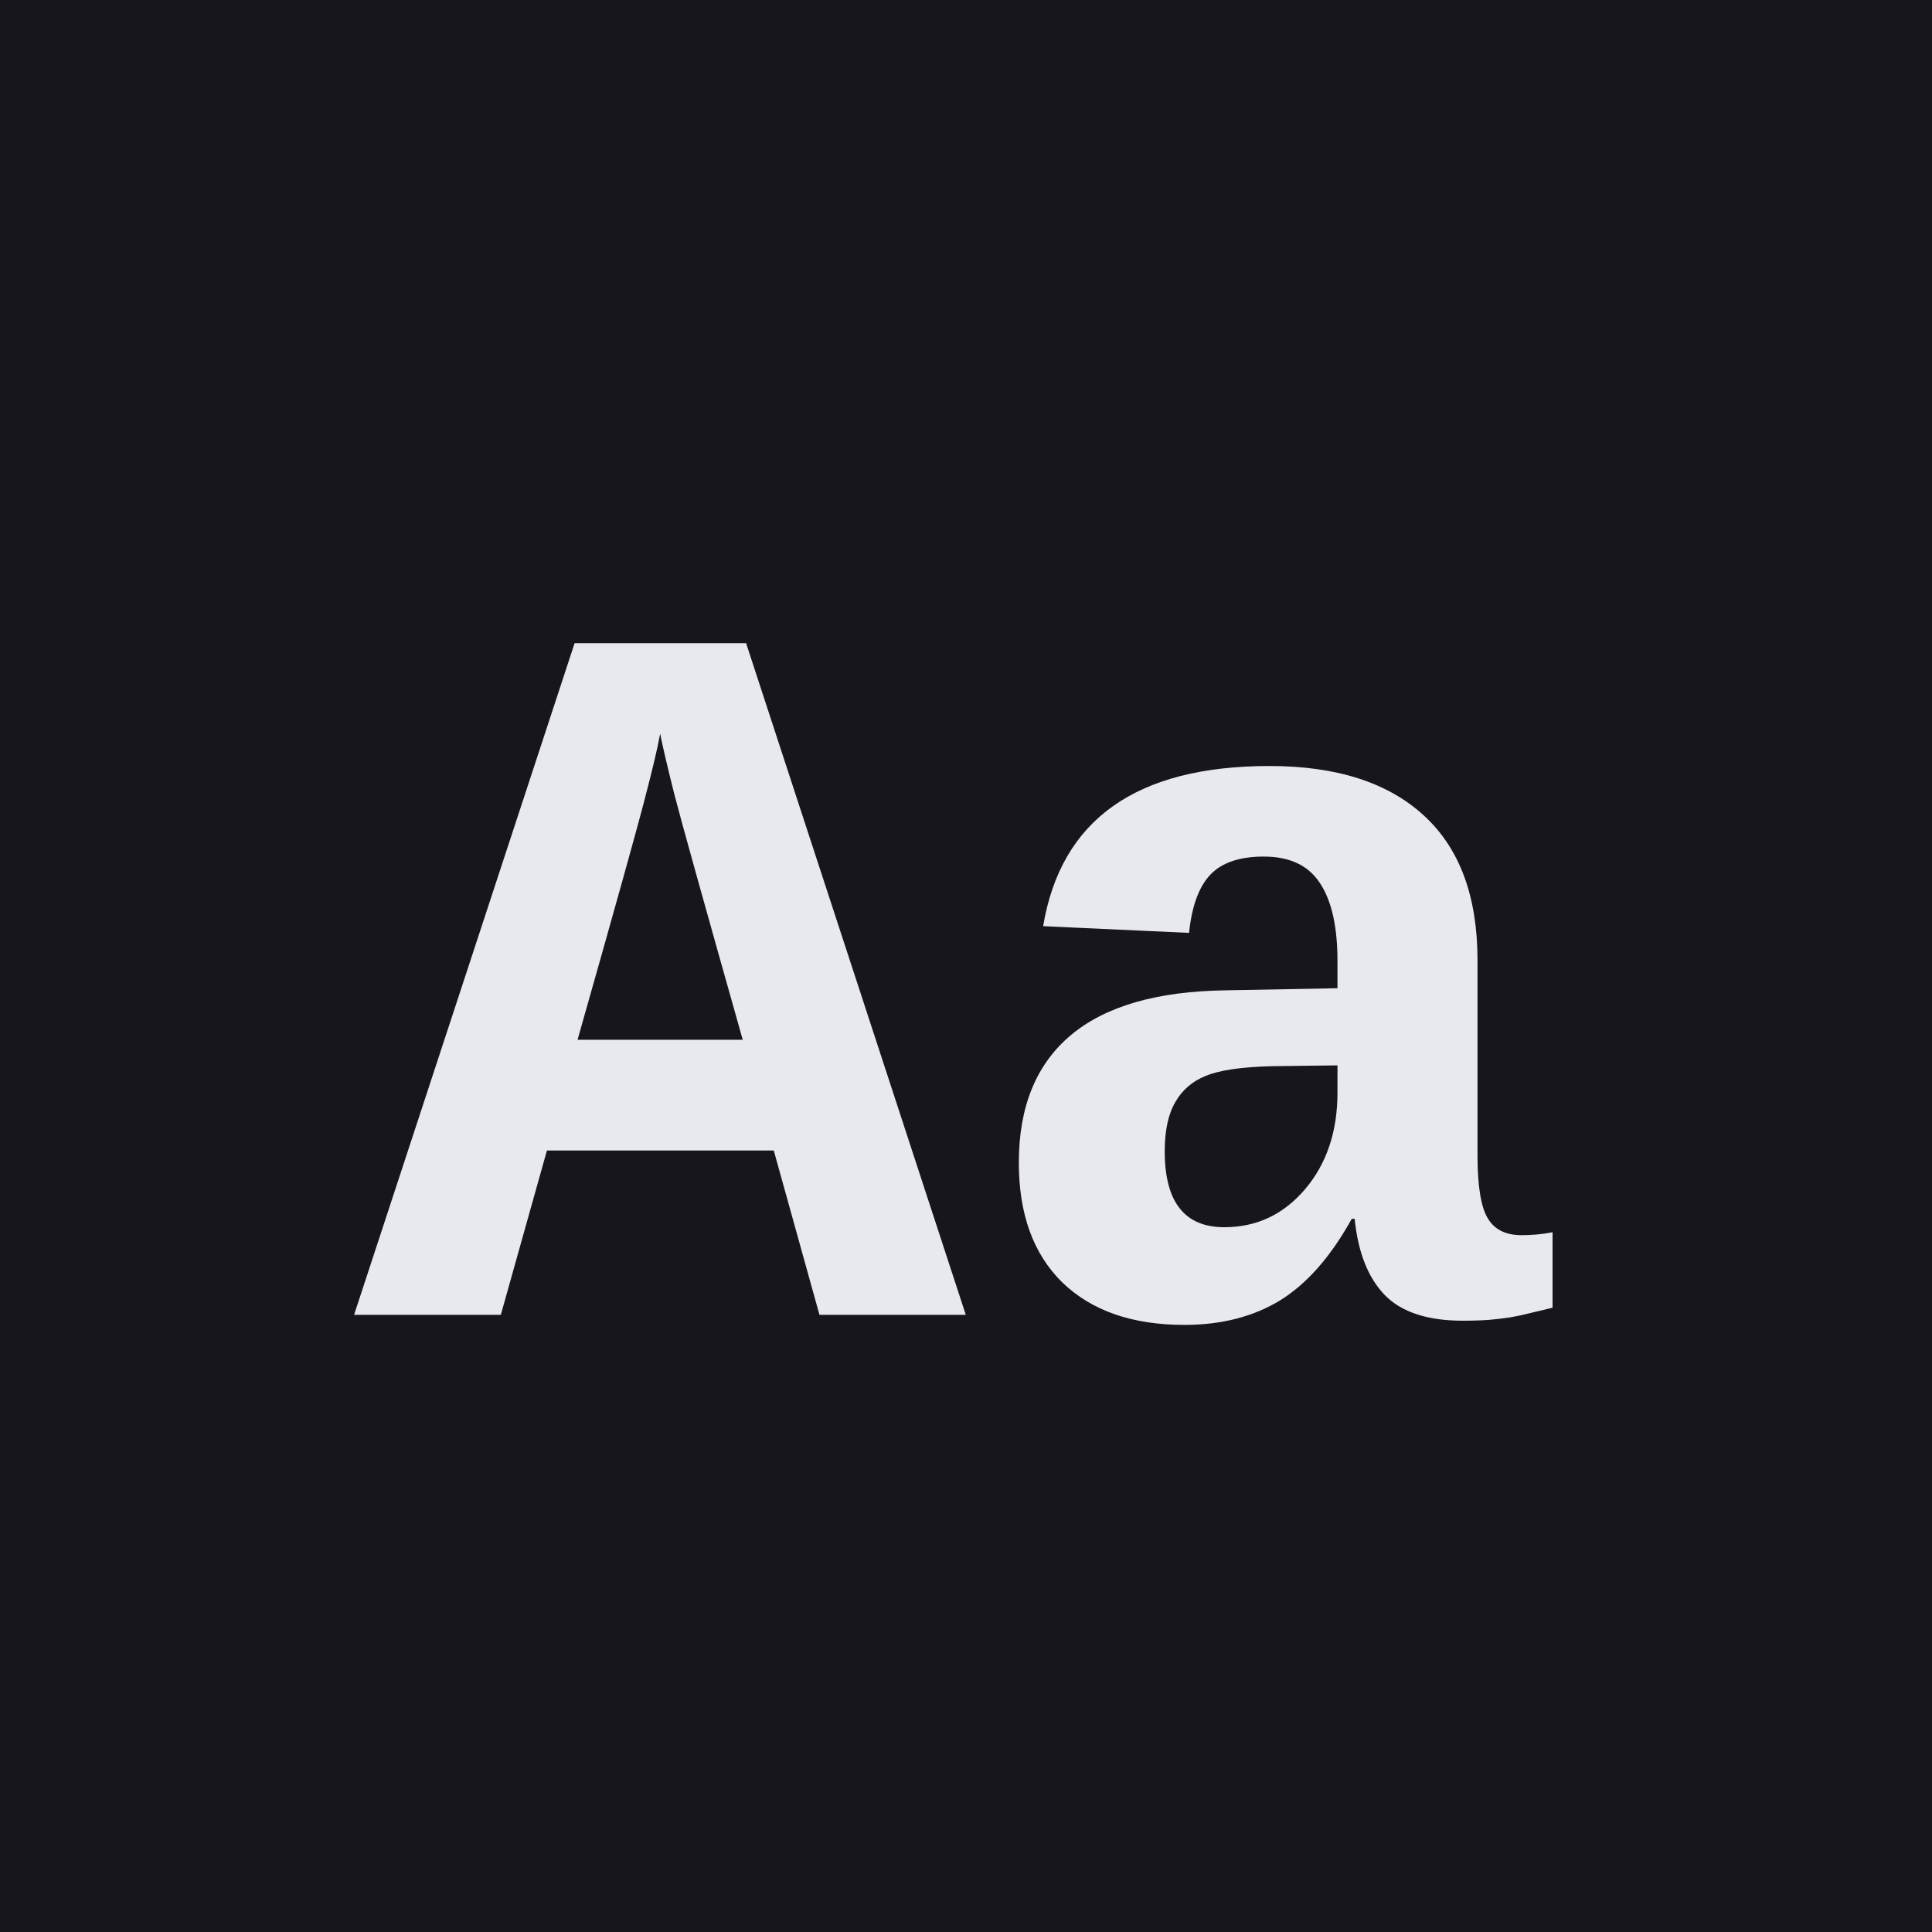
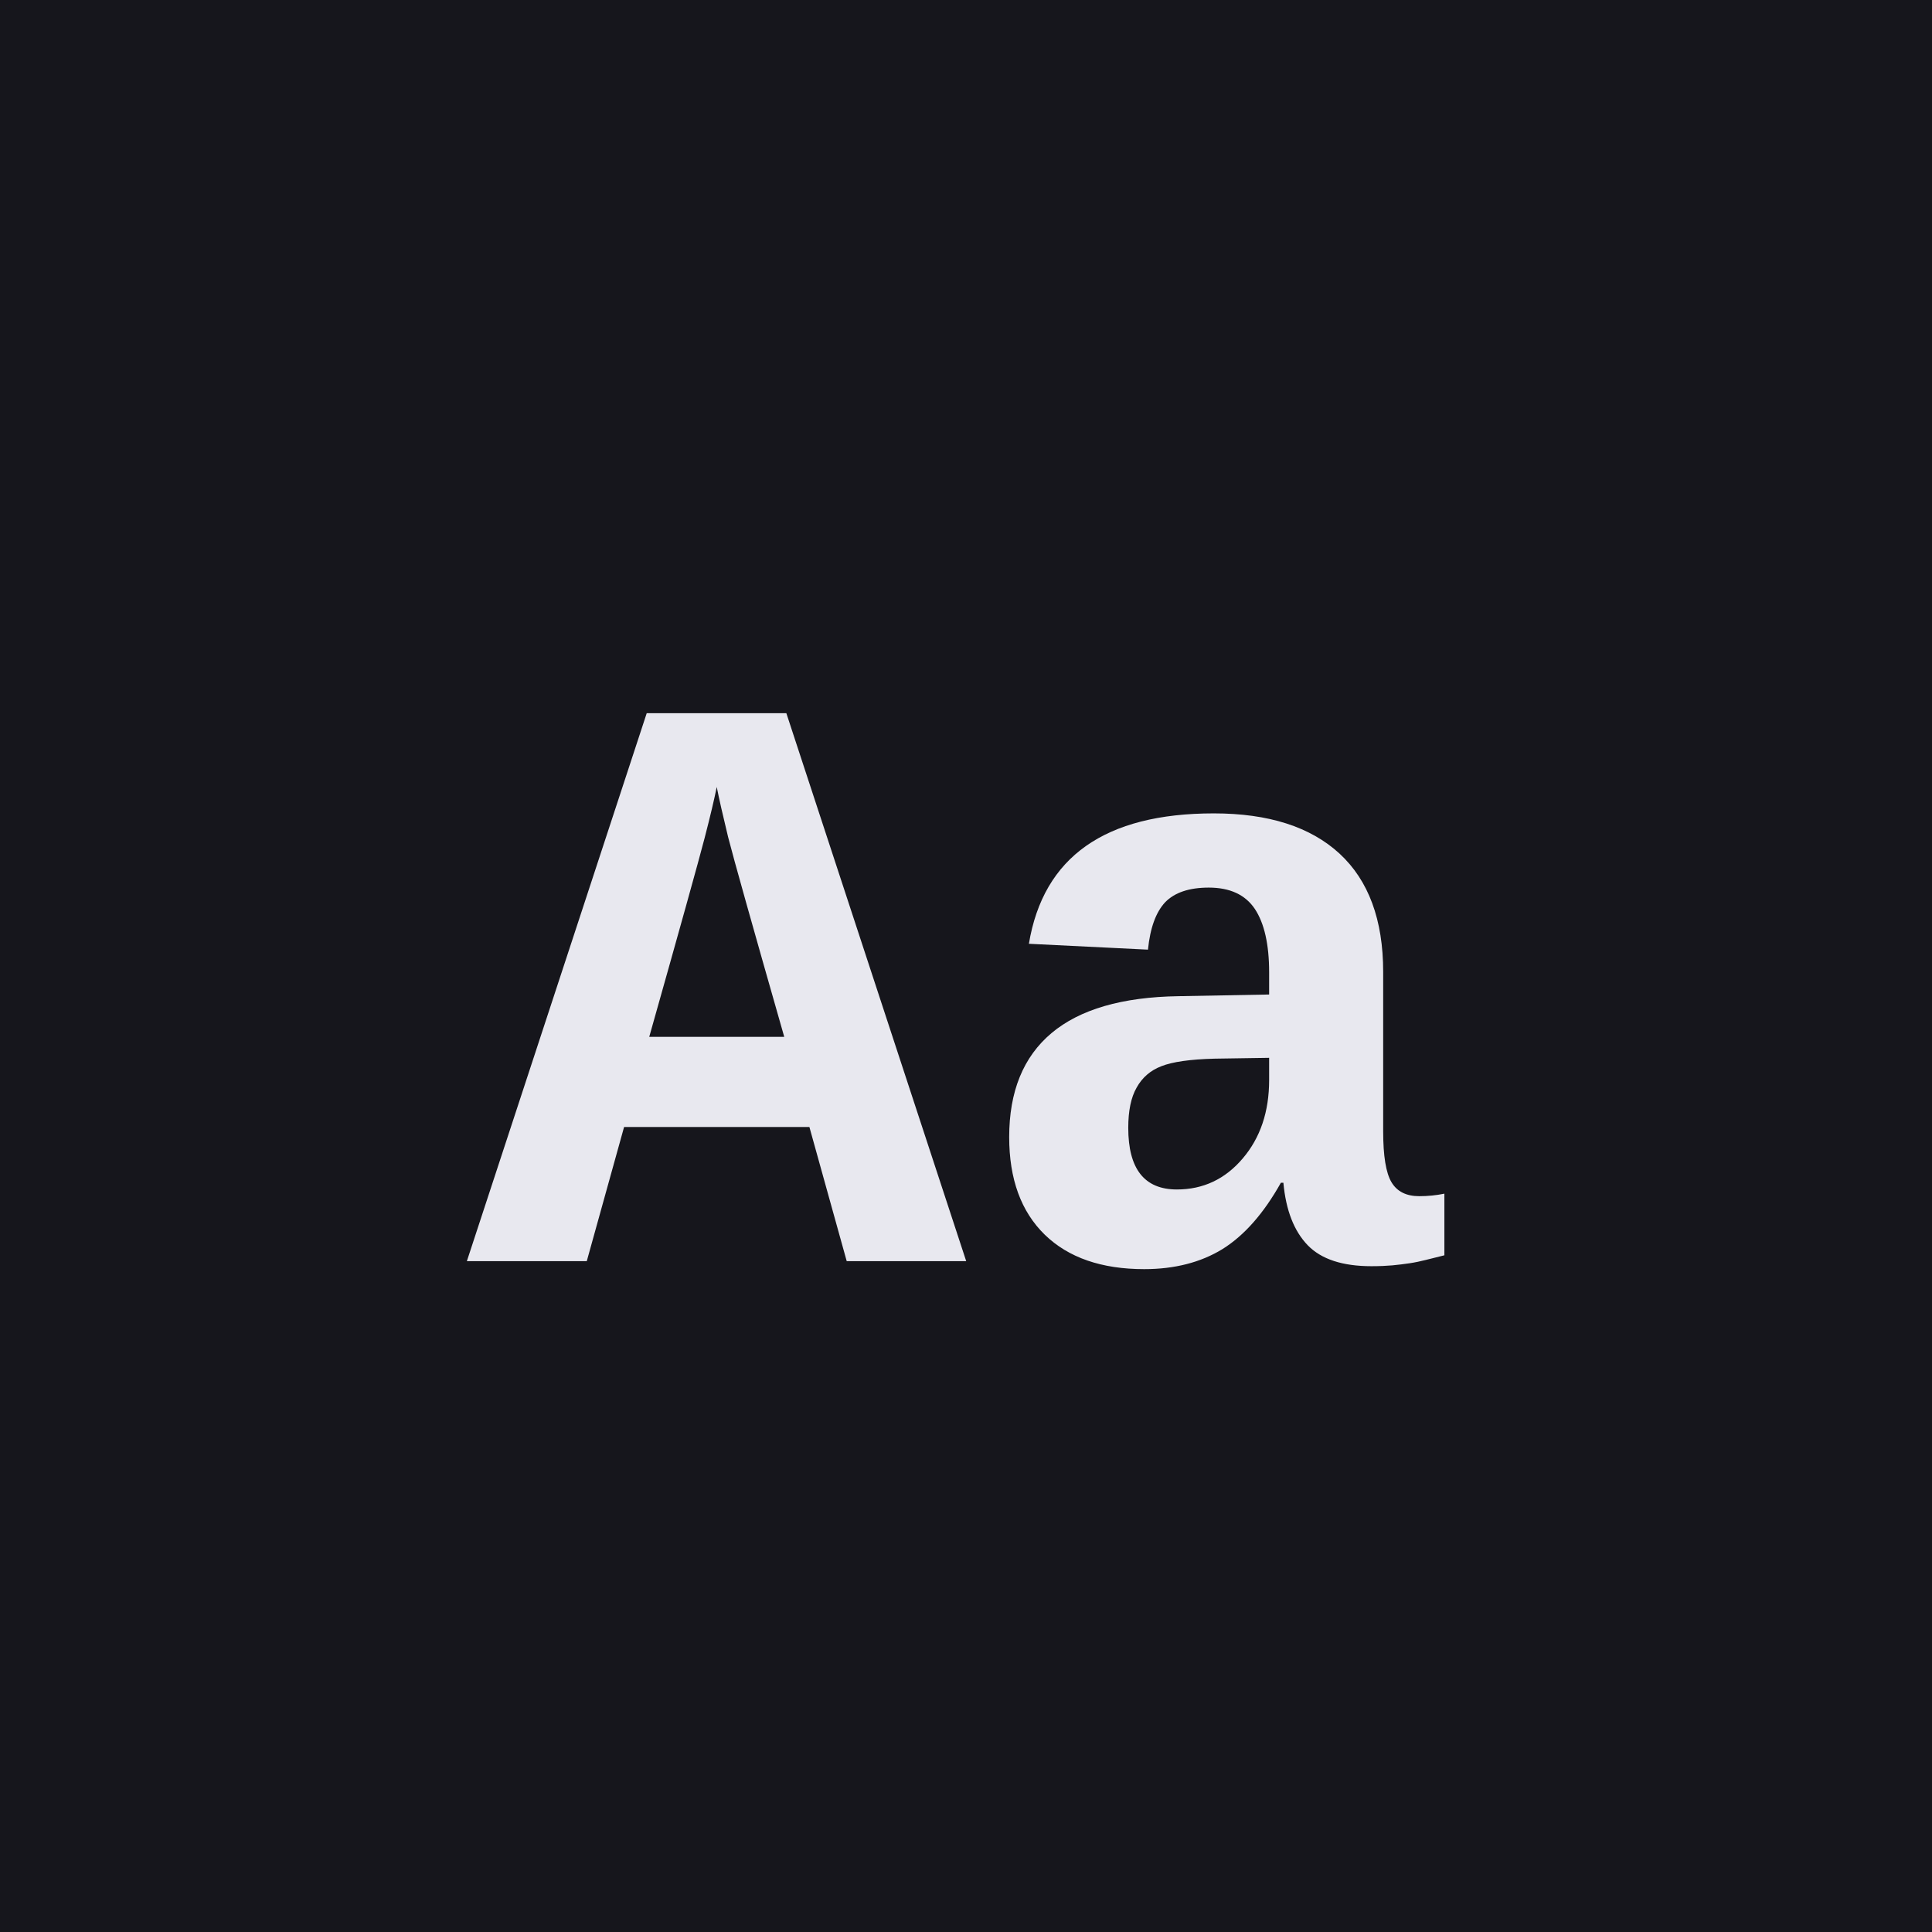
<svg xmlns="http://www.w3.org/2000/svg" viewBox="0 0 72 72" width="72" height="72">
  <rect width="72" height="72" fill="#16161c" />
-   <text x="36" y="49" text-anchor="middle" font-family="&quot;Courier New&quot;, ui-monospace, monospace" font-size="38" font-weight="600" fill="#e8e8ef">Aa</text>
+   <text x="36" y="47" text-anchor="middle" font-family="&quot;Courier New&quot;, ui-monospace, monospace" font-size="31" font-weight="600" fill="#e8e8ef">Aa</text>
</svg>
